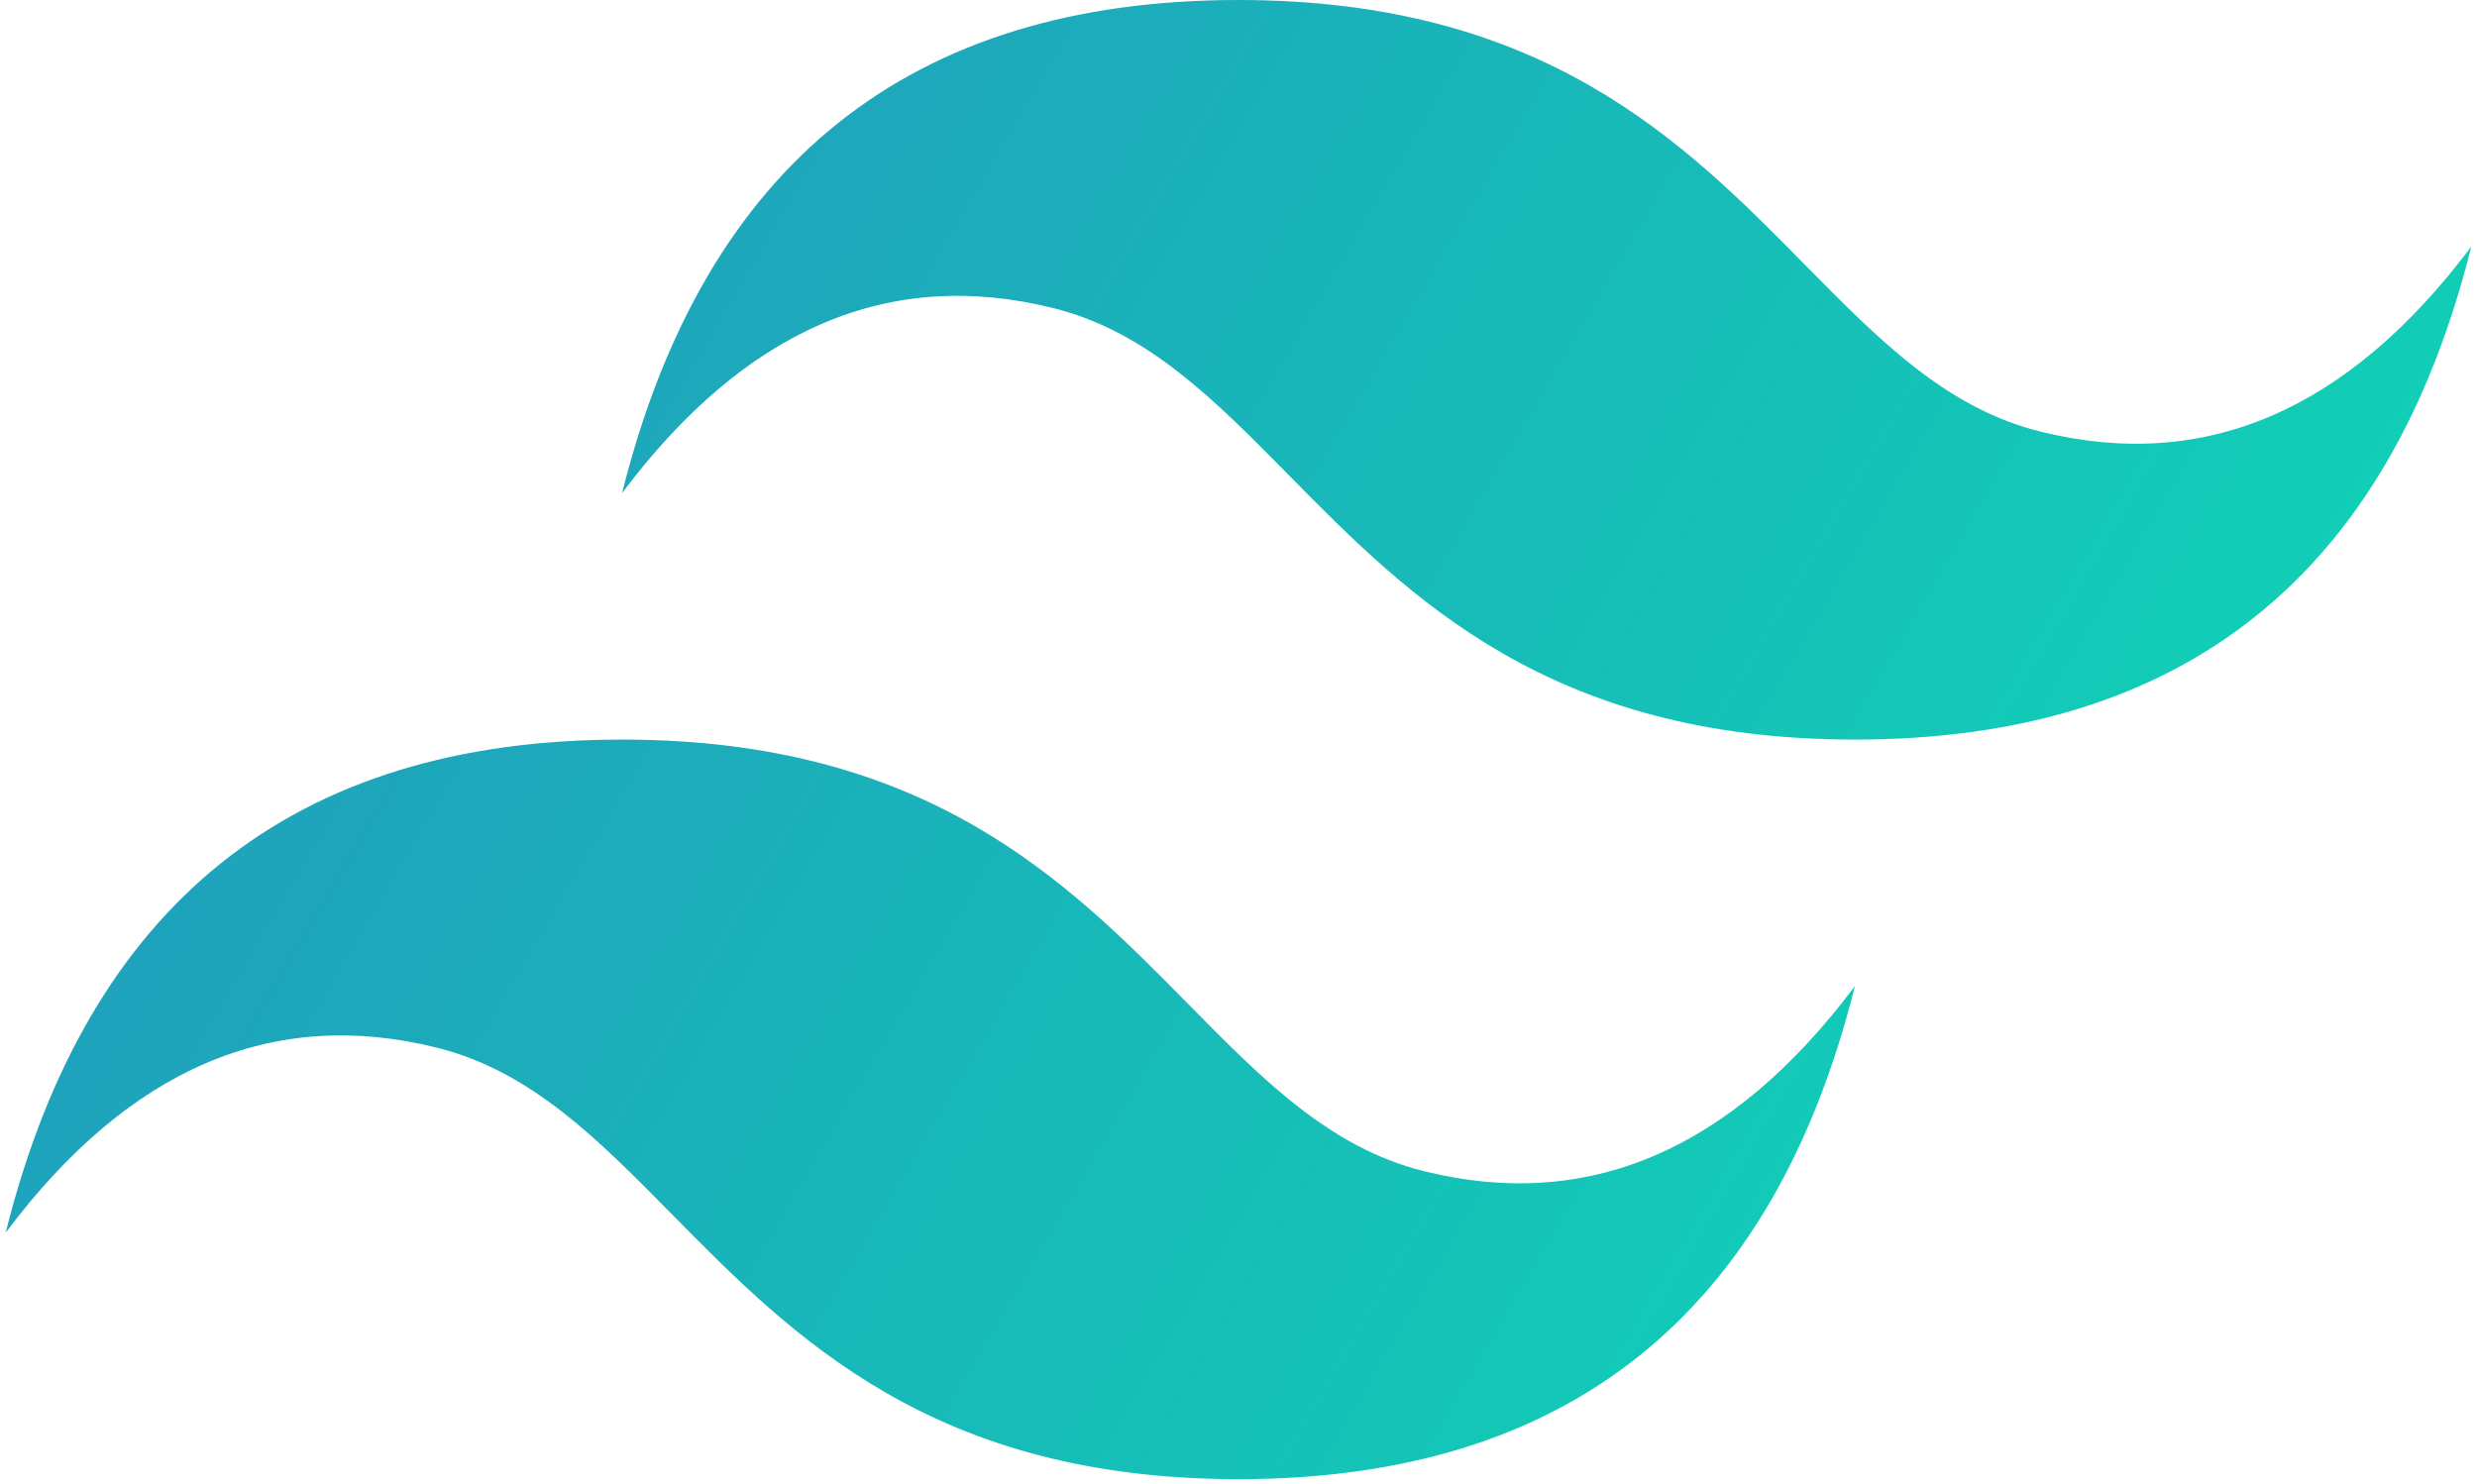
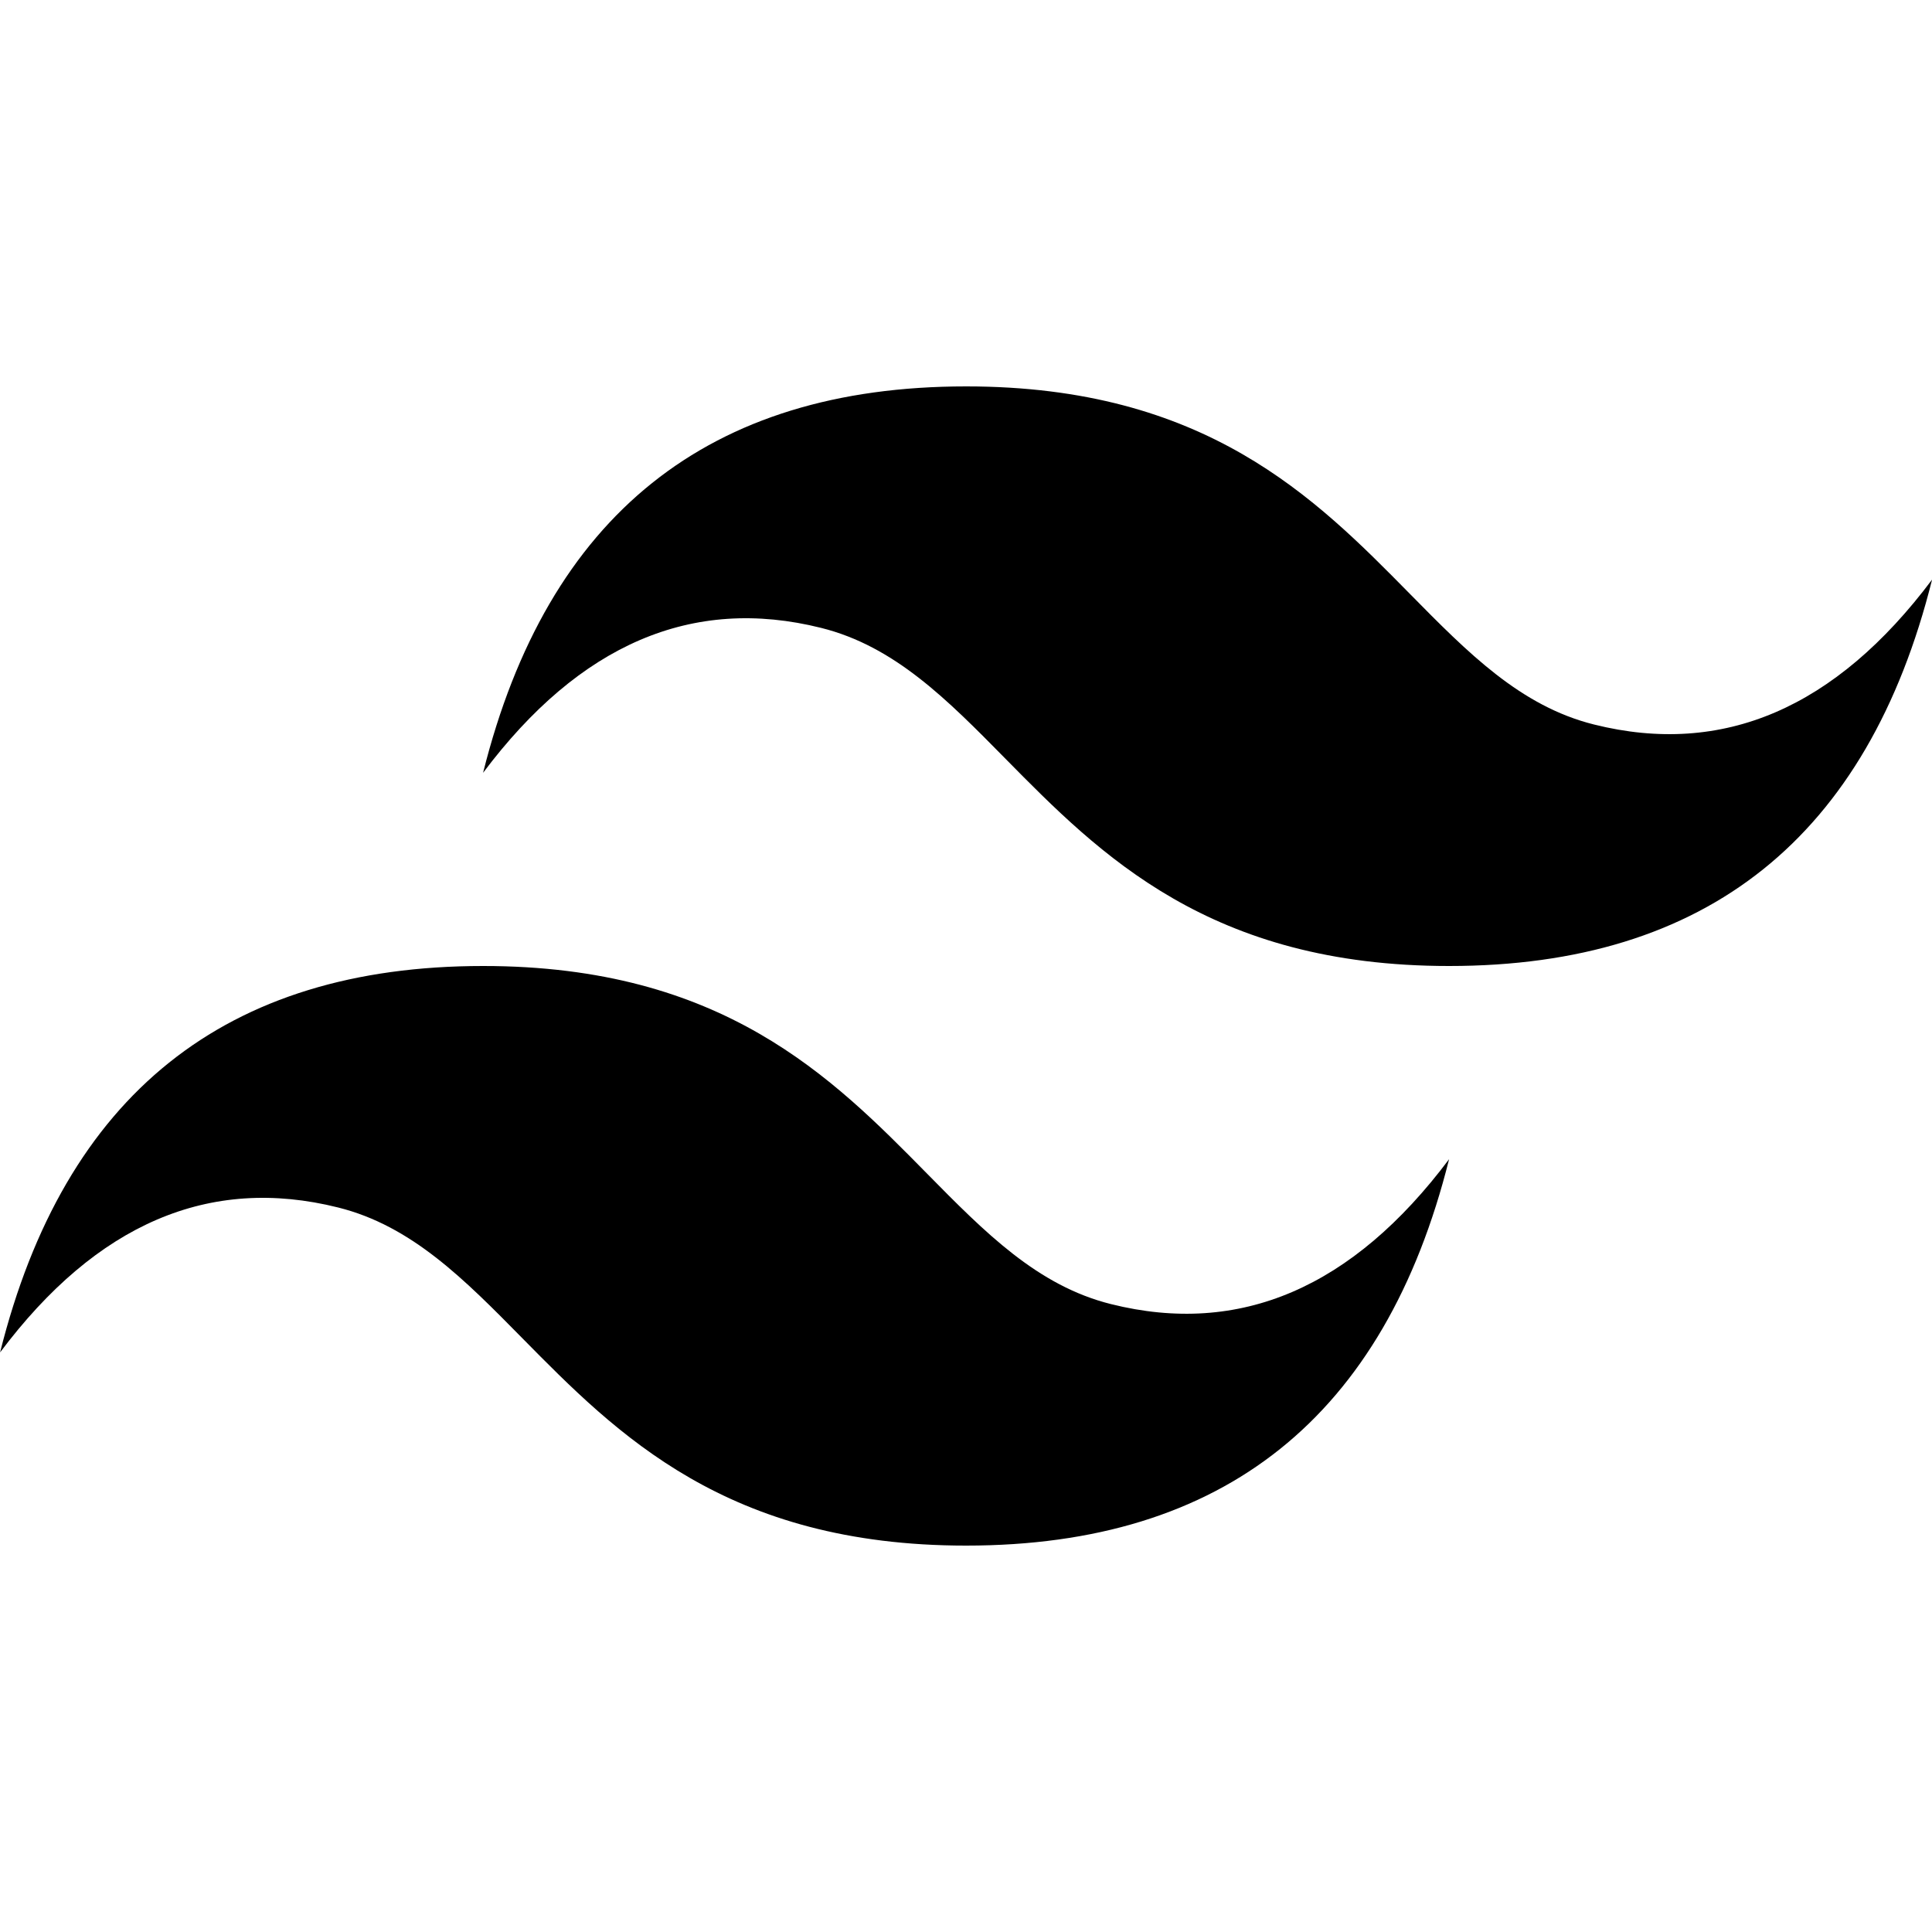
- <svg xmlns="http://www.w3.org/2000/svg" width="1.67em" height="1em" viewBox="0 0 256 154">
-   <defs>
-     <linearGradient id="logosTailwindcssIcon0" x1="-2.778%" x2="100%" y1="32%" y2="67.556%">
-       <stop offset="0%" stop-color="#2298bd" />
-       <stop offset="100%" stop-color="#0ed7b5" />
-     </linearGradient>
-   </defs>
-   <path fill="url(#logosTailwindcssIcon0)" d="M128 0C93.867 0 72.533 17.067 64 51.2C76.8 34.133 91.733 27.733 108.8 32c9.737 2.434 16.697 9.499 24.401 17.318C145.751 62.057 160.275 76.8 192 76.8c34.133 0 55.467-17.067 64-51.2c-12.8 17.067-27.733 23.467-44.8 19.2c-9.737-2.434-16.697-9.499-24.401-17.318C174.249 14.743 159.725 0 128 0M64 76.8C29.867 76.8 8.533 93.867 0 128c12.8-17.067 27.733-23.467 44.8-19.2c9.737 2.434 16.697 9.499 24.401 17.318C81.751 138.857 96.275 153.6 128 153.6c34.133 0 55.467-17.067 64-51.2c-12.8 17.067-27.733 23.467-44.8 19.2c-9.737-2.434-16.697-9.499-24.401-17.318C110.249 91.543 95.725 76.8 64 76.8" />
+ <svg xmlns="http://www.w3.org/2000/svg" role="img" viewBox="0 0 24 24">
+   <path d="M12.001,4.8c-3.2,0-5.2,1.6-6,4.8c1.2-1.6,2.6-2.2,4.2-1.8c0.913,0.228,1.565,0.89,2.288,1.624 C13.666,10.618,15.027,12,18.001,12c3.2,0,5.2-1.6,6-4.8c-1.2,1.6-2.6,2.2-4.2,1.8c-0.913-0.228-1.565-0.89-2.288-1.624 C16.337,6.182,14.976,4.8,12.001,4.8z M6.001,12c-3.2,0-5.2,1.6-6,4.8c1.2-1.6,2.6-2.2,4.2-1.8c0.913,0.228,1.565,0.89,2.288,1.624 c1.177,1.194,2.538,2.576,5.512,2.576c3.2,0,5.2-1.6,6-4.8c-1.2,1.6-2.6,2.2-4.2,1.8c-0.913-0.228-1.565-0.89-2.288-1.624 C10.337,13.382,8.976,12,6.001,12z" />
</svg>
